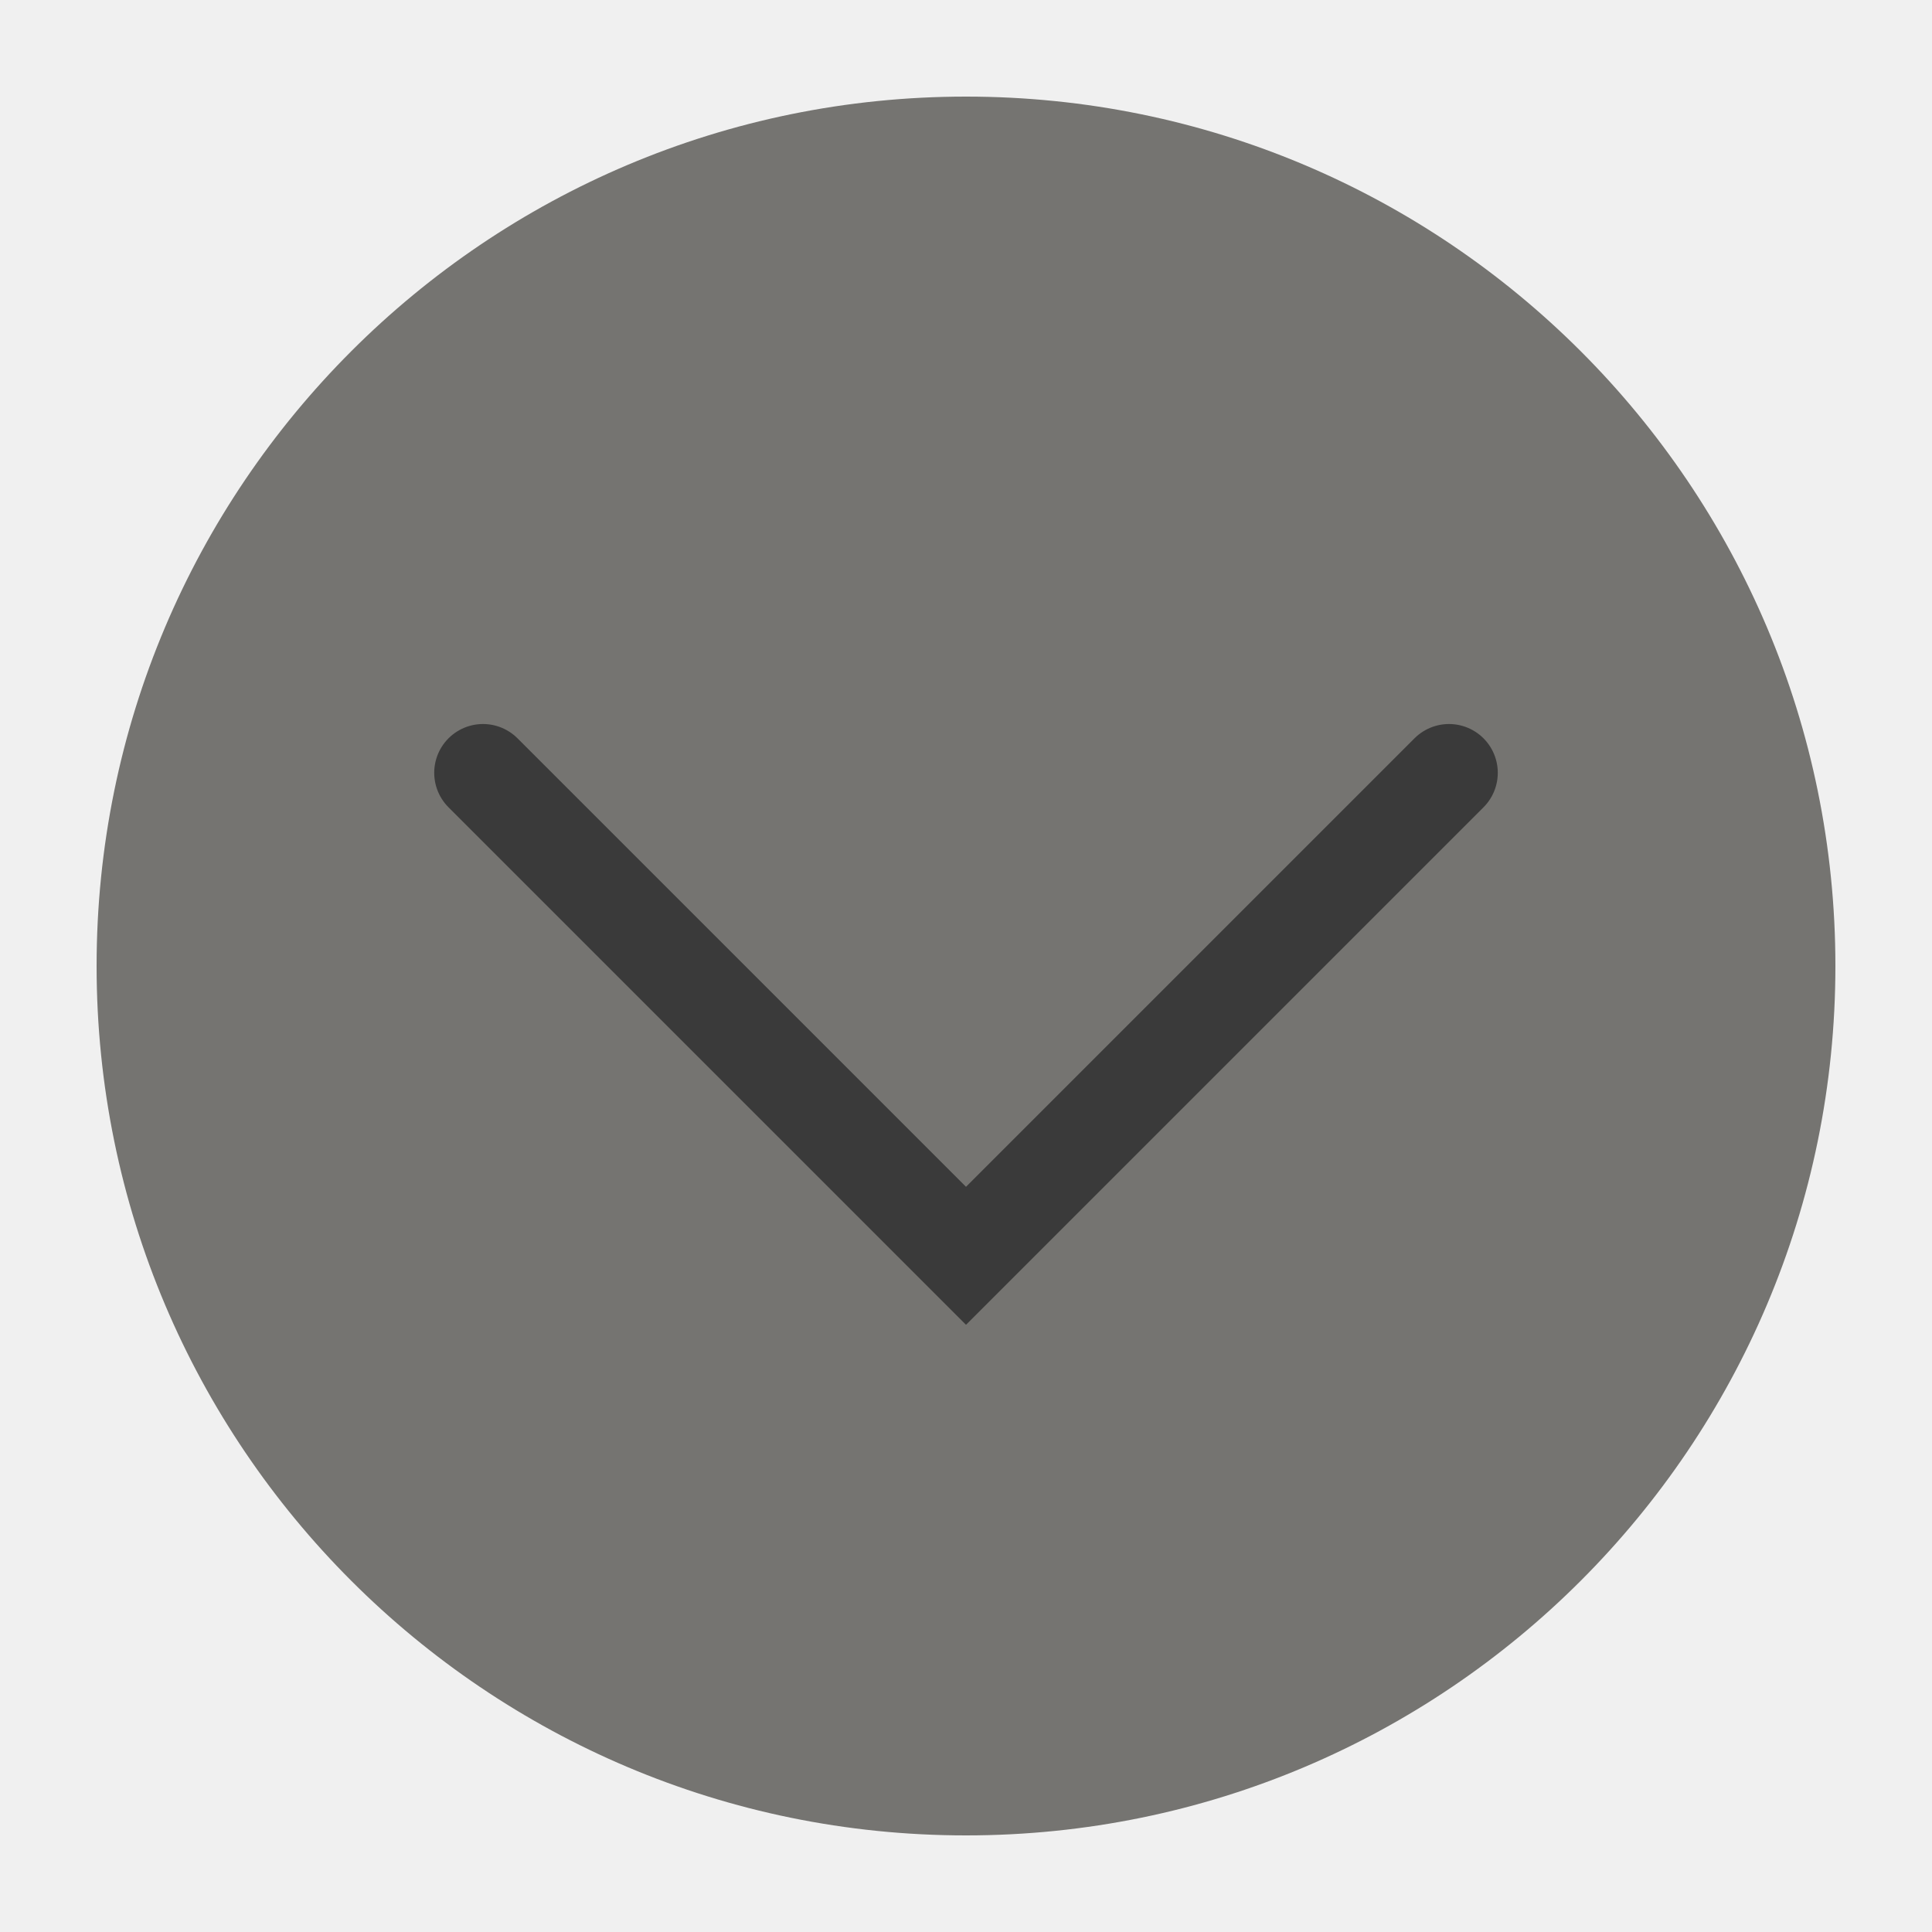
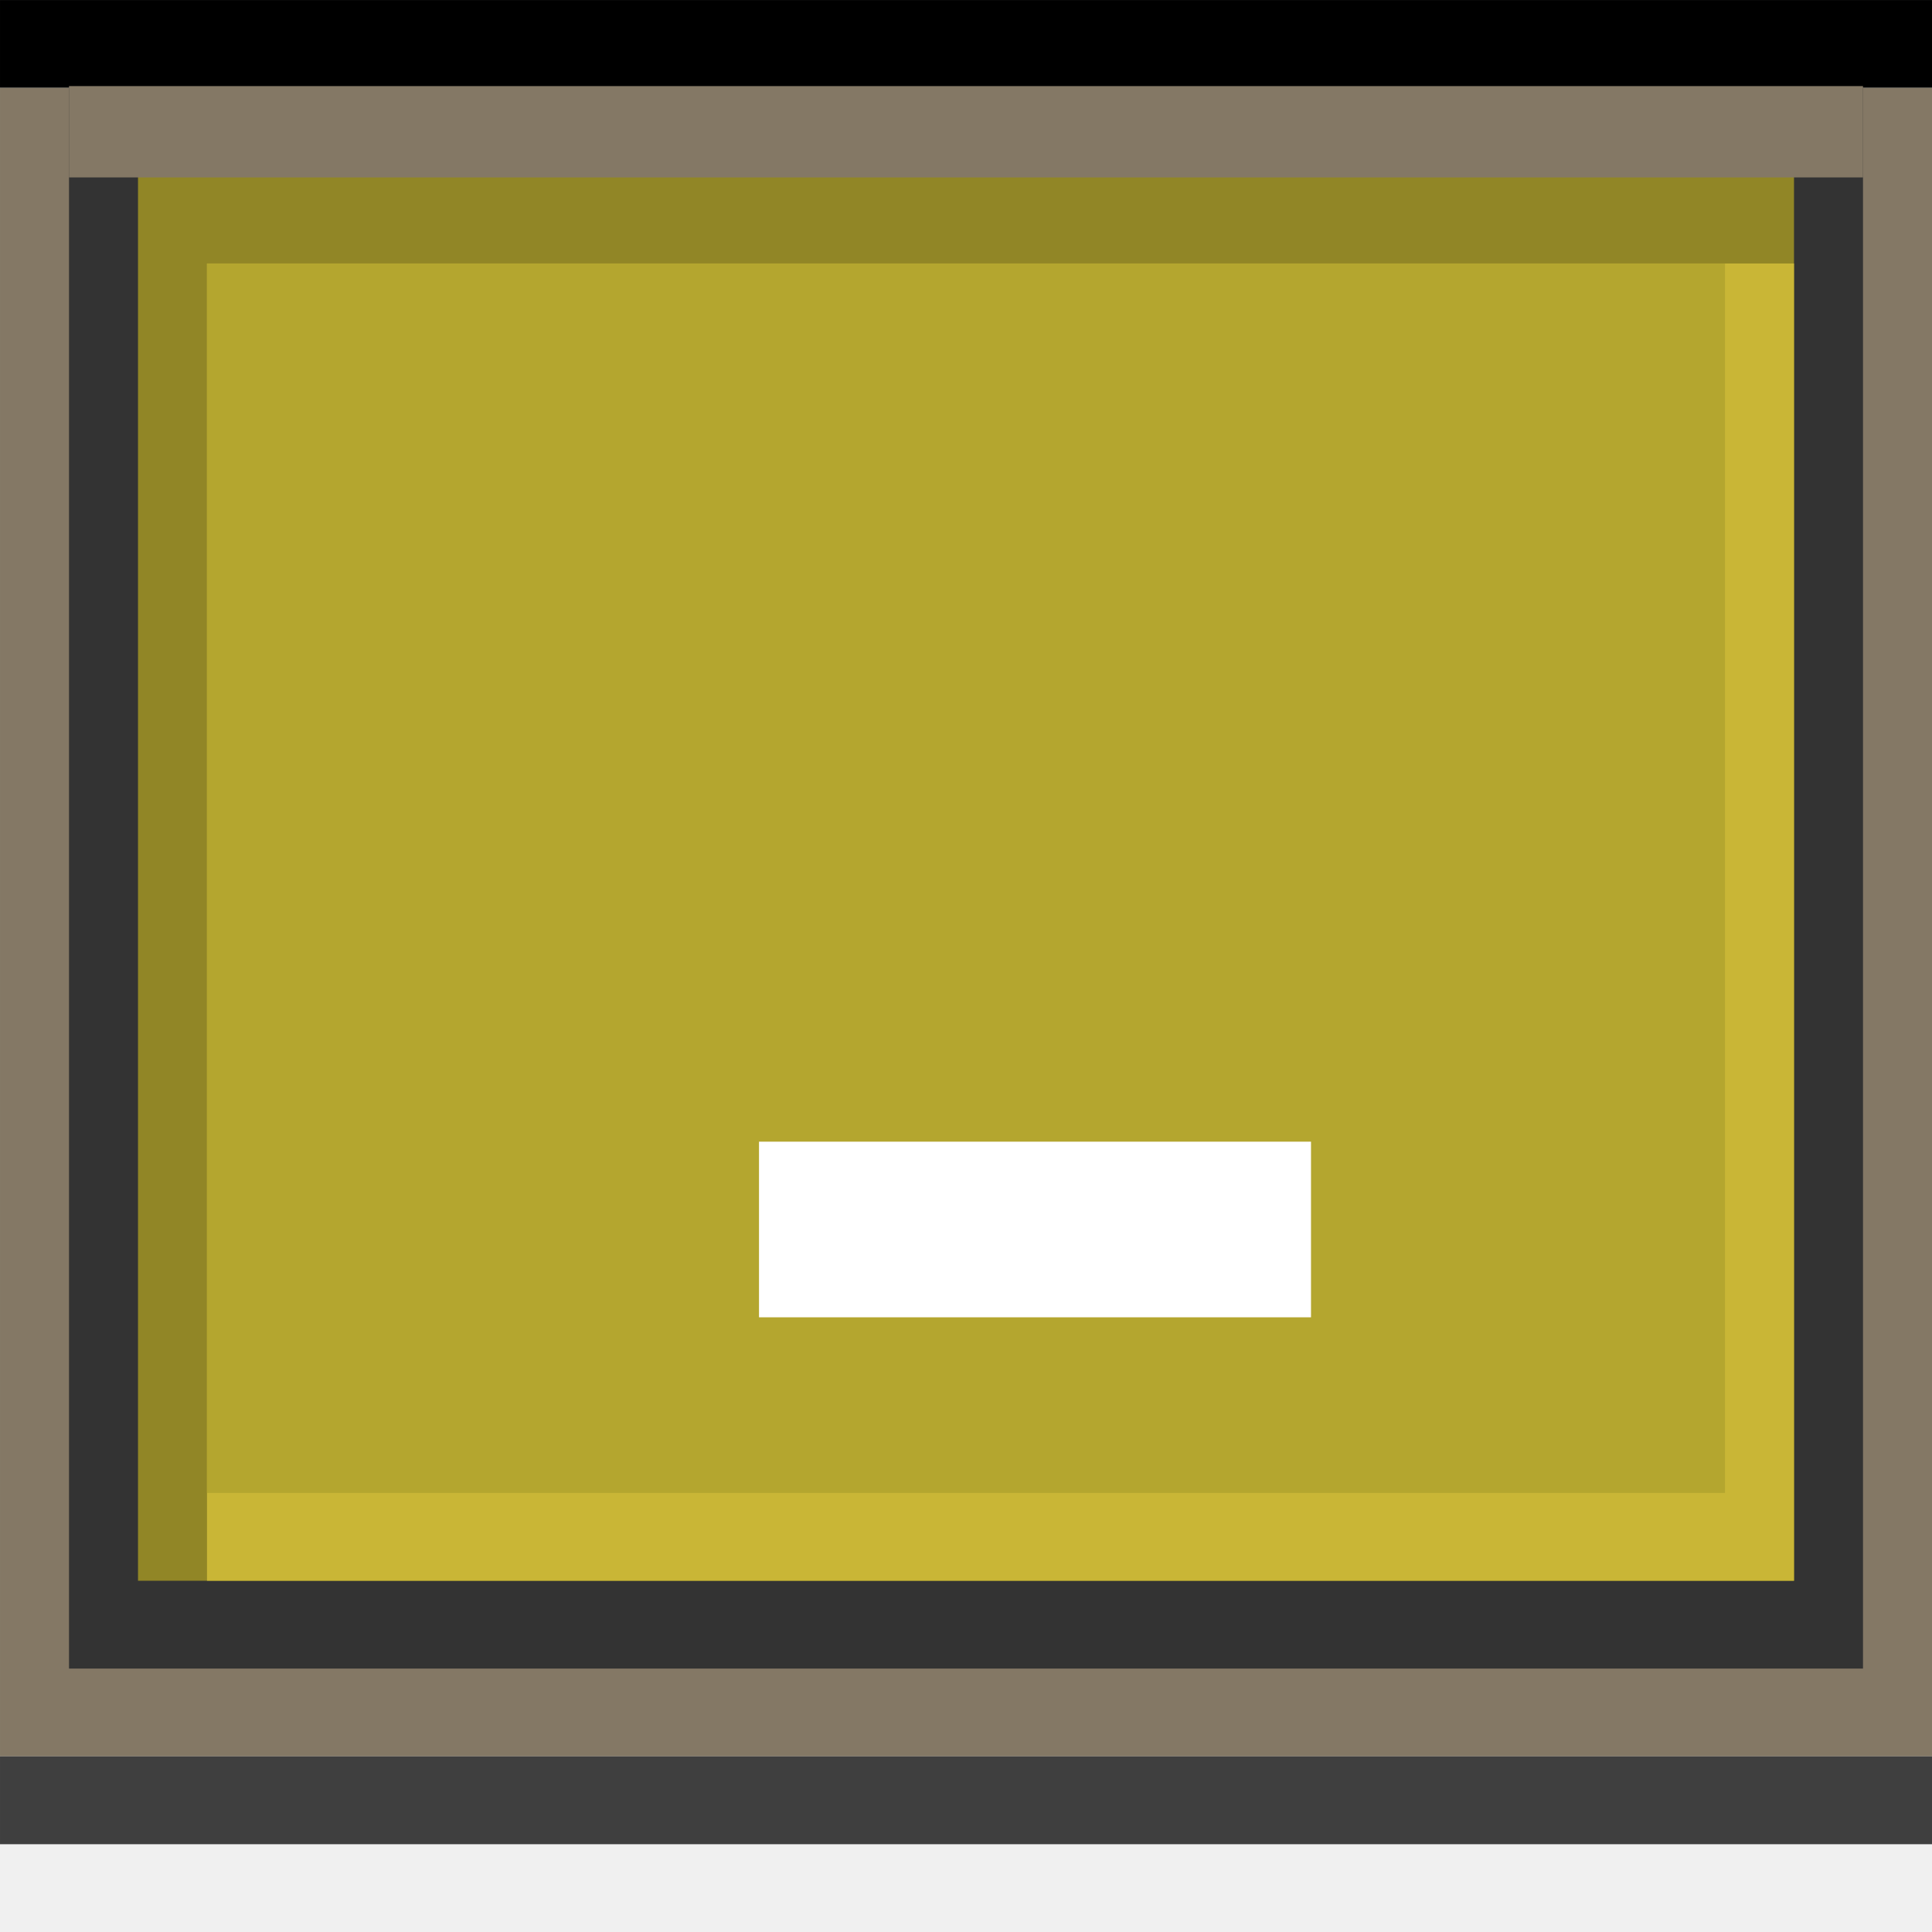
<svg xmlns="http://www.w3.org/2000/svg" viewBox="0 0 50 50" version="1.2" baseProfile="tiny">
  <defs>
</defs>
  <g fill="none" stroke="black" stroke-width="1" fill-rule="evenodd" stroke-linecap="square" stroke-linejoin="bevel">
-     <g fill="none" stroke="#000000" stroke-opacity="1" stroke-width="1" stroke-linecap="square" stroke-linejoin="bevel" transform="matrix(1,0,0,1,0,0)" font-family="Sans Serif" font-size="9" font-weight="400" font-style="normal">
+     <g fill="none" stroke="#000000" stroke-opacity="1" stroke-width="1" stroke-linecap="square" stroke-linejoin="bevel" transform="matrix(1,0,0,1,0,0)" font-family="Noto Sans" font-size="10" font-weight="400" font-style="normal">
</g>
-     <g fill="#757471" fill-opacity="1" stroke="none" transform="matrix(2.5,0,0,2.5,2.5,2.5)" font-family="Sans Serif" font-size="9" font-weight="400" font-style="normal">
-       <circle cx="9" cy="9" r="9" />
+     <g fill="#000000" fill-opacity="1" stroke="none" transform="matrix(1.78571,0,0,2.27273,126.157,-680.091)" font-family="Noto Sans" font-size="10" font-weight="400" font-style="normal">
+       <rect x="-70.648" y="299.24" width="28" height="1" />
    </g>
-     <g fill="none" stroke="#3a3a3a" stroke-opacity="1" stroke-width="1.01" stroke-linecap="round" stroke-linejoin="miter" stroke-miterlimit="2" transform="matrix(2.5,0,0,2.5,2.5,2.5)" font-family="Sans Serif" font-size="9" font-weight="400" font-style="normal">
-       <polyline fill="none" vector-effect="none" points="4,7 9,12 14,7 " />
+     <g fill="#847865" fill-opacity="1" stroke="none" transform="matrix(1.78571,0,0,2.27273,126.157,-680.091)" font-family="Noto Sans" font-size="10" font-weight="400" font-style="normal">
+       <rect x="-70.648" y="300.24" width="28" height="19" />
    </g>
-     <g fill="none" stroke="#000000" stroke-opacity="1" stroke-width="1" stroke-linecap="square" stroke-linejoin="bevel" transform="matrix(1,0,0,1,0,0)" font-family="Sans Serif" font-size="9" font-weight="400" font-style="normal">
+     <g fill="#3f3f3f" fill-opacity="1" stroke="none" transform="matrix(1.78571,0,0,2.27273,126.157,-680.091)" font-family="Noto Sans" font-size="10" font-weight="400" font-style="normal">
+       <rect x="-70.648" y="319.24" width="28" height="1" />
+     </g>
+     <g fill="#333333" fill-opacity="1" stroke="none" transform="matrix(1.78571,0,0,2.27273,126.157,-680.091)" font-family="Noto Sans" font-size="10" font-weight="400" font-style="normal">
+       <rect x="-69.648" y="300.24" width="26" height="18" />
+     </g>
+     <g fill="#918626" fill-opacity="1" stroke="none" transform="matrix(1.78571,0,0,2.27273,126.157,-680.091)" font-family="Noto Sans" font-size="10" font-weight="400" font-style="normal">
+       <rect x="-68.648" y="301.24" width="24" height="16" />
+     </g>
+     <g fill="#847865" fill-opacity="1" stroke="none" transform="matrix(1.78571,0,0,2.27273,126.157,-680.091)" font-family="Noto Sans" font-size="10" font-weight="400" font-style="normal">
+       <rect x="-69.648" y="300.22" width="26" height="1.04" />
+     </g>
+     <g fill="#c9b636" fill-opacity="1" stroke="none" transform="matrix(1.78571,0,0,2.27273,126.157,-680.091)" font-family="Noto Sans" font-size="10" font-weight="400" font-style="normal">
+       <rect x="-67.648" y="302.24" width="23" height="15" />
+     </g>
+     <g fill="#b4a62f" fill-opacity="1" stroke="none" transform="matrix(1.78571,0,0,2.27273,126.157,-680.091)" font-family="Noto Sans" font-size="10" font-weight="400" font-style="normal">
+       <rect x="-67.648" y="302.24" width="22" height="14" />
+     </g>
+     <g fill="#ffffff" fill-opacity="1" stroke="none" transform="matrix(1.78571,0,0,2.27273,126.157,-680.091)" font-family="Noto Sans" font-size="10" font-weight="400" font-style="normal">
+       <rect x="-59.648" y="312.24" width="8" height="2" />
+     </g>
+     <g fill="none" stroke="#000000" stroke-opacity="1" stroke-width="1" stroke-linecap="square" stroke-linejoin="bevel" transform="matrix(1,0,0,1,0,0)" font-family="Noto Sans" font-size="10" font-weight="400" font-style="normal">
</g>
  </g>
</svg>
